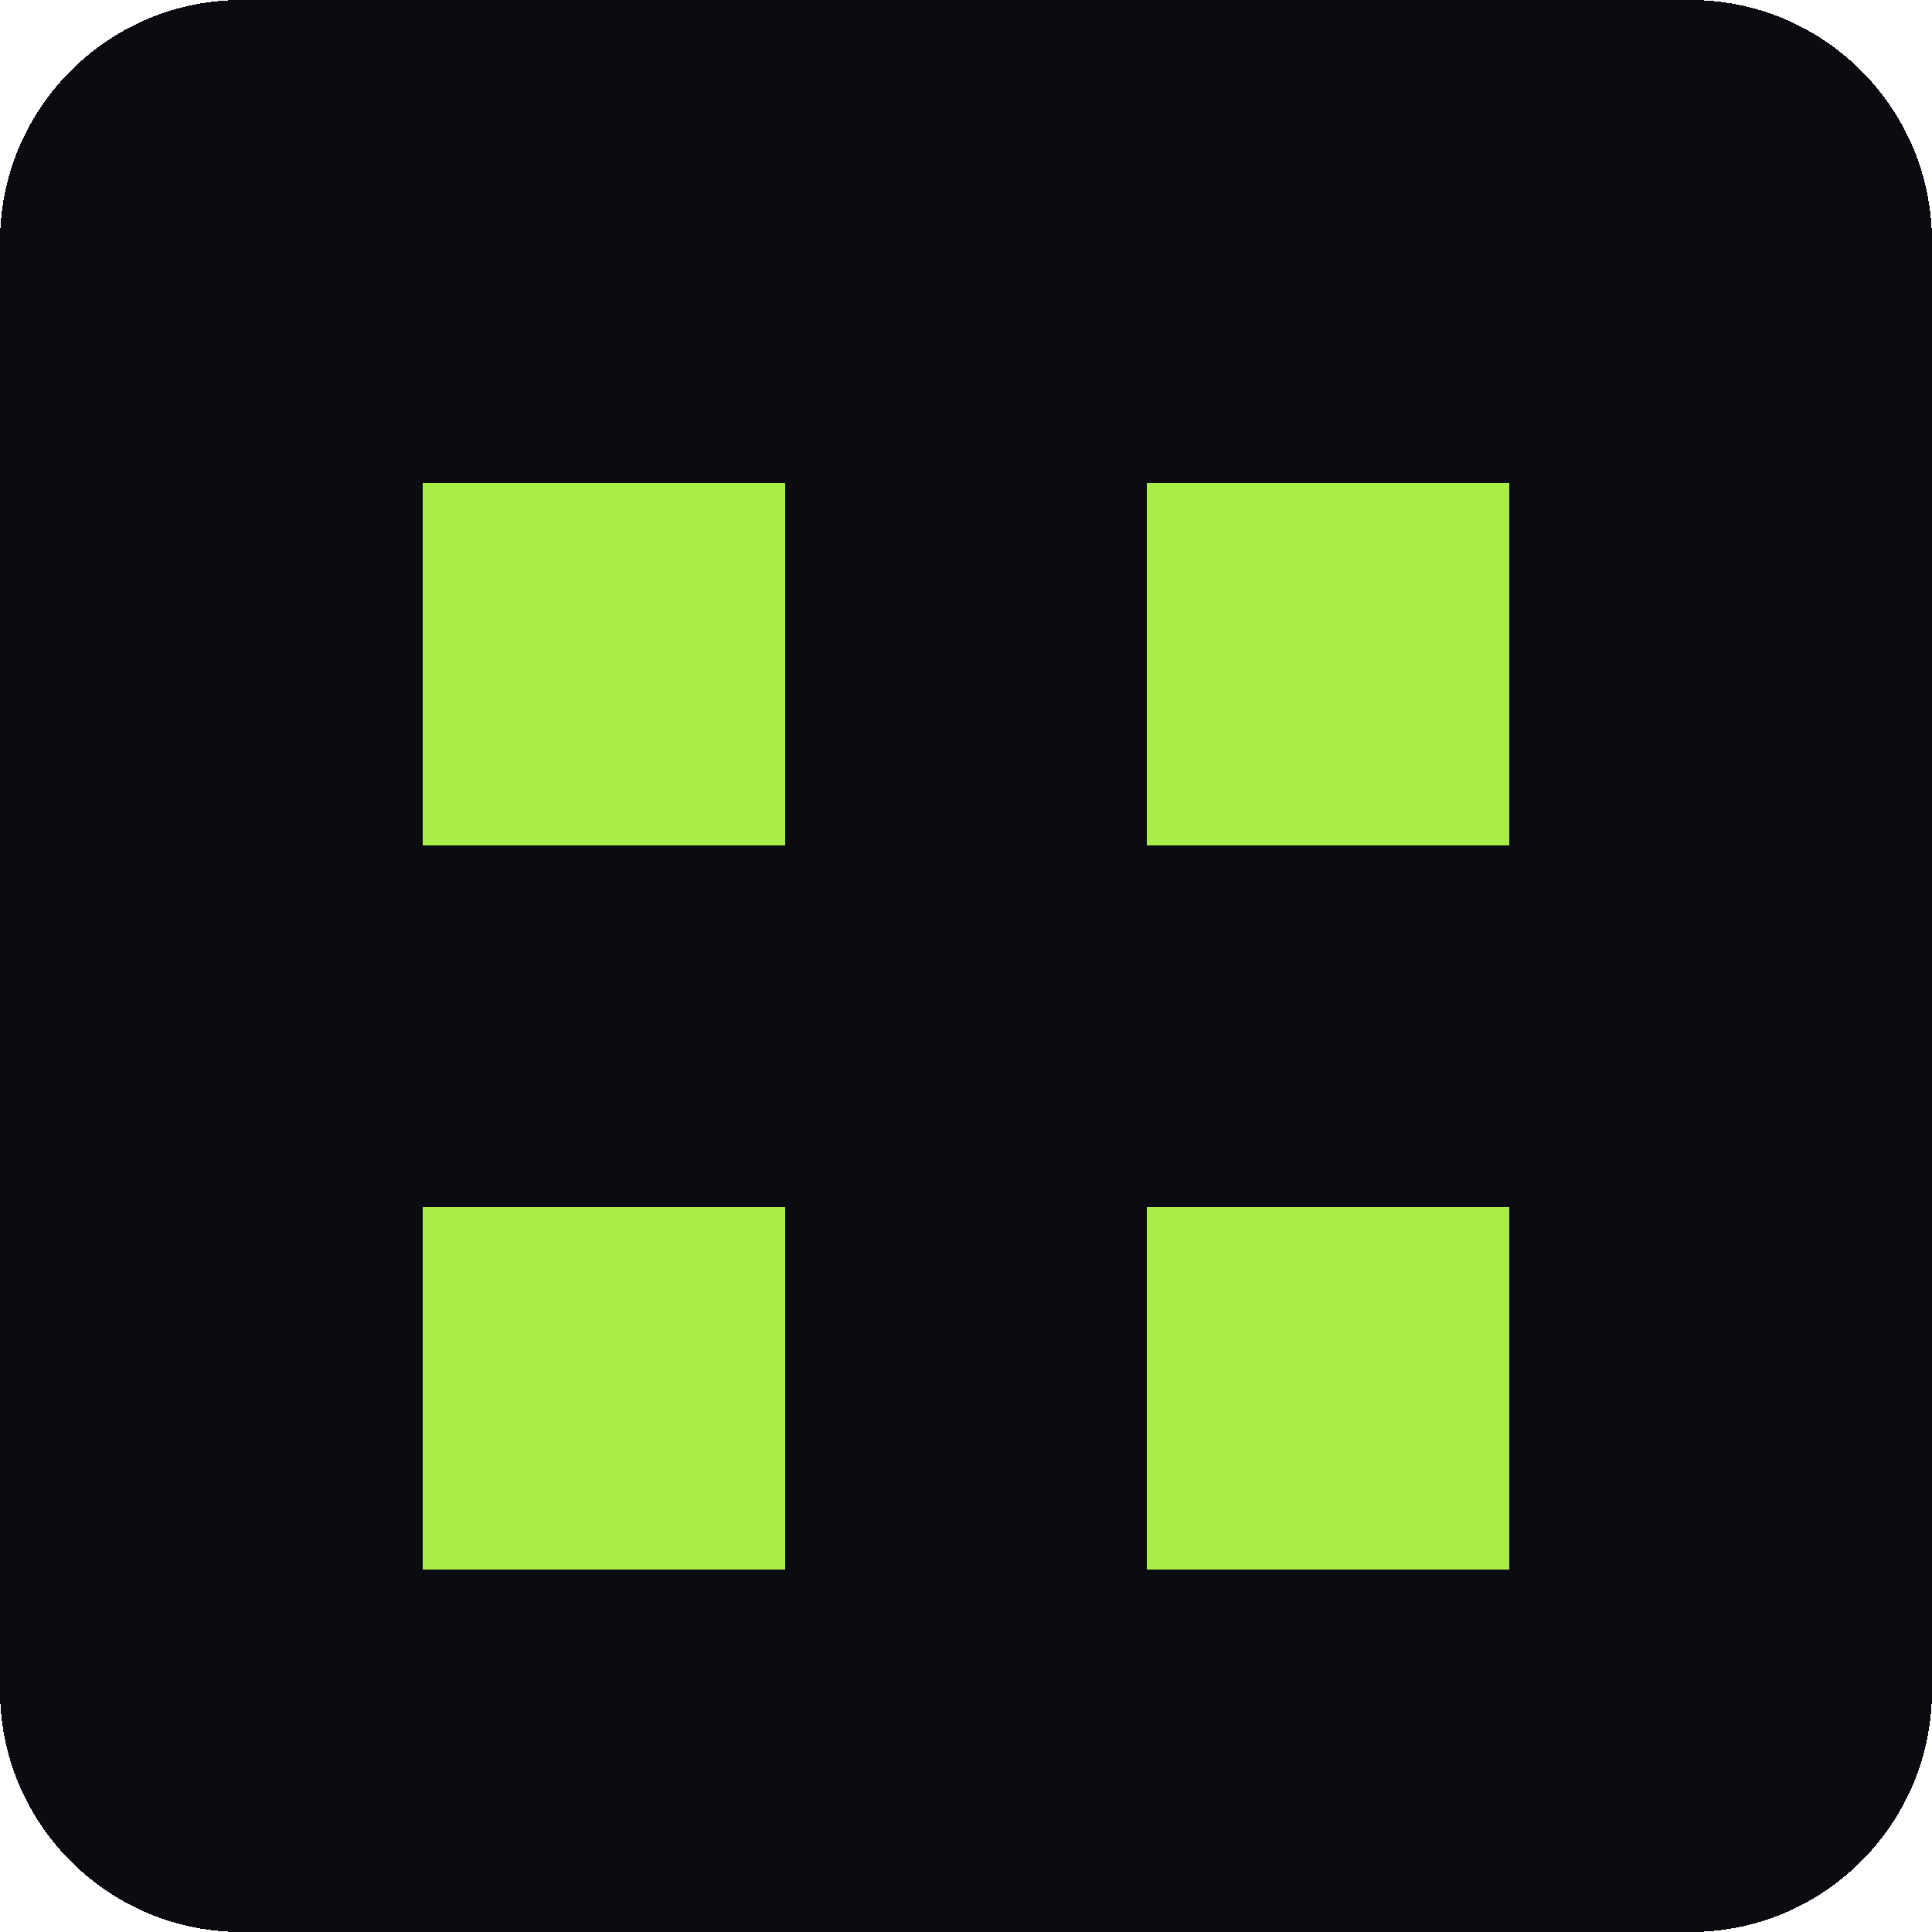
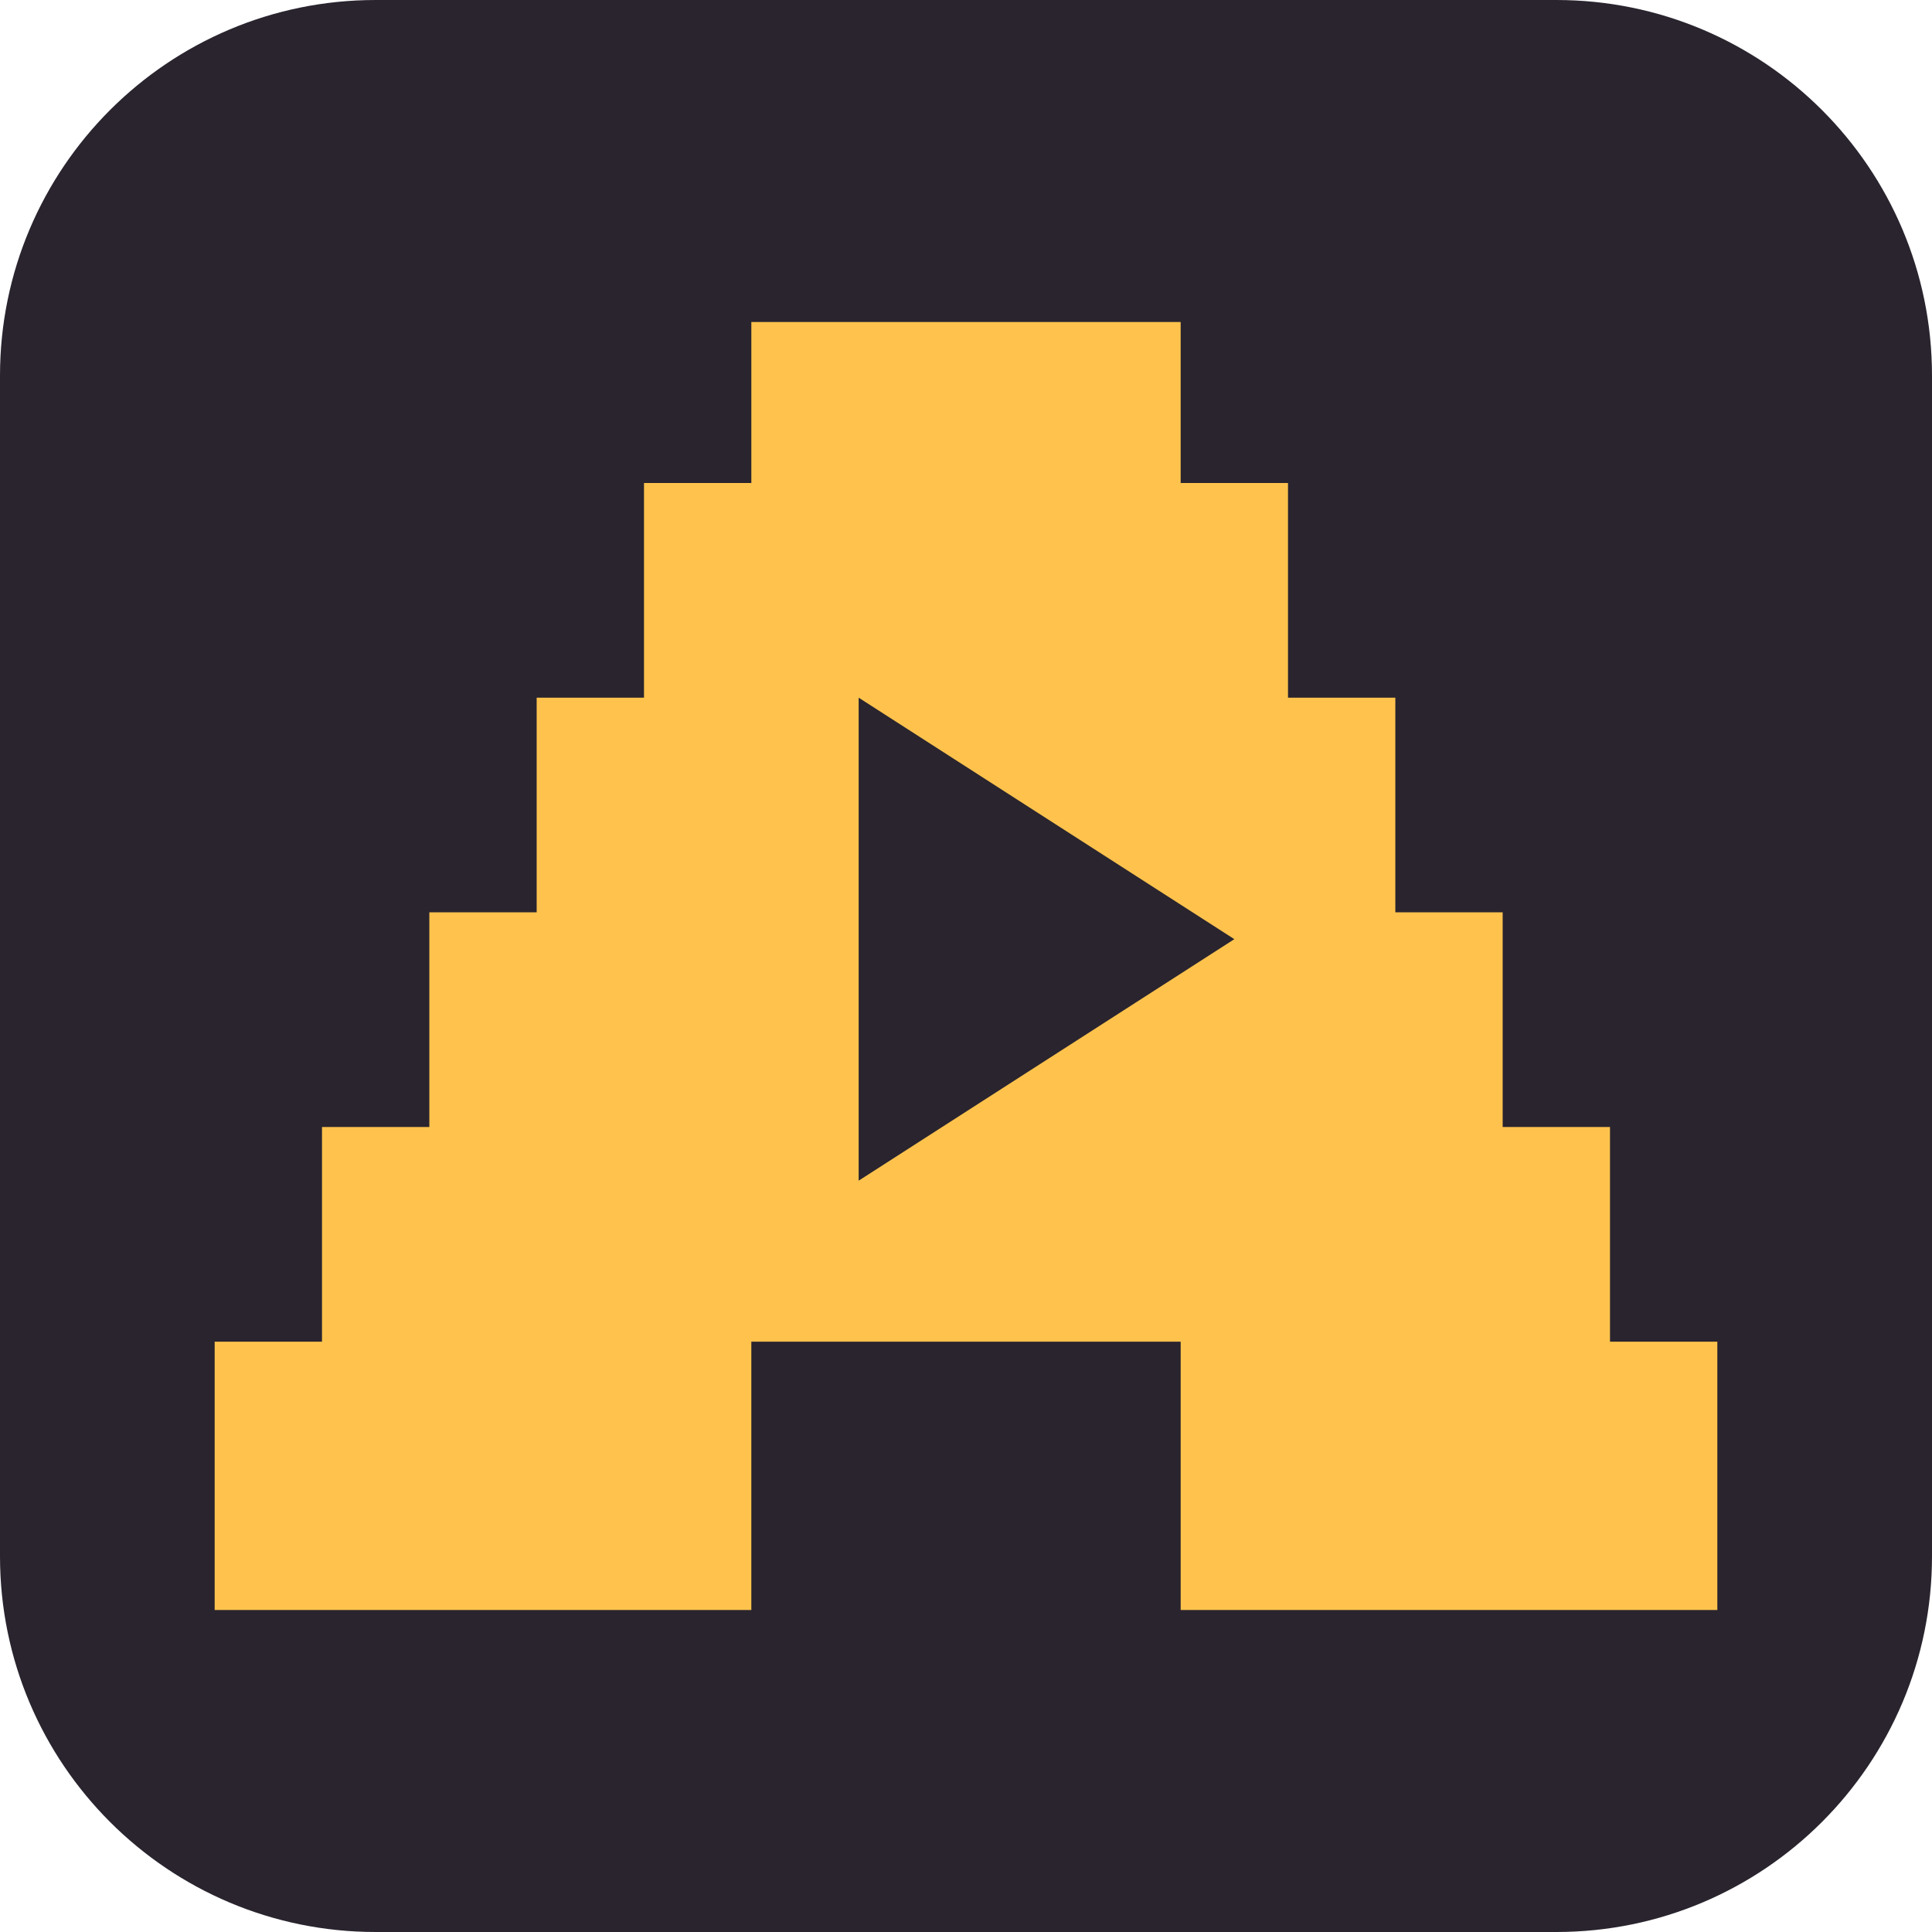
- <svg xmlns="http://www.w3.org/2000/svg" viewBox="0 0 32 32" shape-rendering="crispEdges">
-   <rect width="32" height="32" rx="4" fill="#0a0c11" />
-   <path fill="#a8ee47" d="M7 8h6v6H7zm12 0h6v6h-6zM7 20h6v6H7zm12 0h6v6h-6z" />
+ <svg xmlns="http://www.w3.org/2000/svg" viewBox="0 0 36 36">
+   <rect width="36" height="36" rx="7" fill="#29242e" />
+   <path fill="#ffc34d" fill-rule="evenodd" d="M4 30V25H6V21H8V17H10V13H12V9H14V6H22V9H24V13H26V17H28V21H30V25H32V30H22V25H14V30ZM16 13V22L23 17.5Z" />
</svg>
